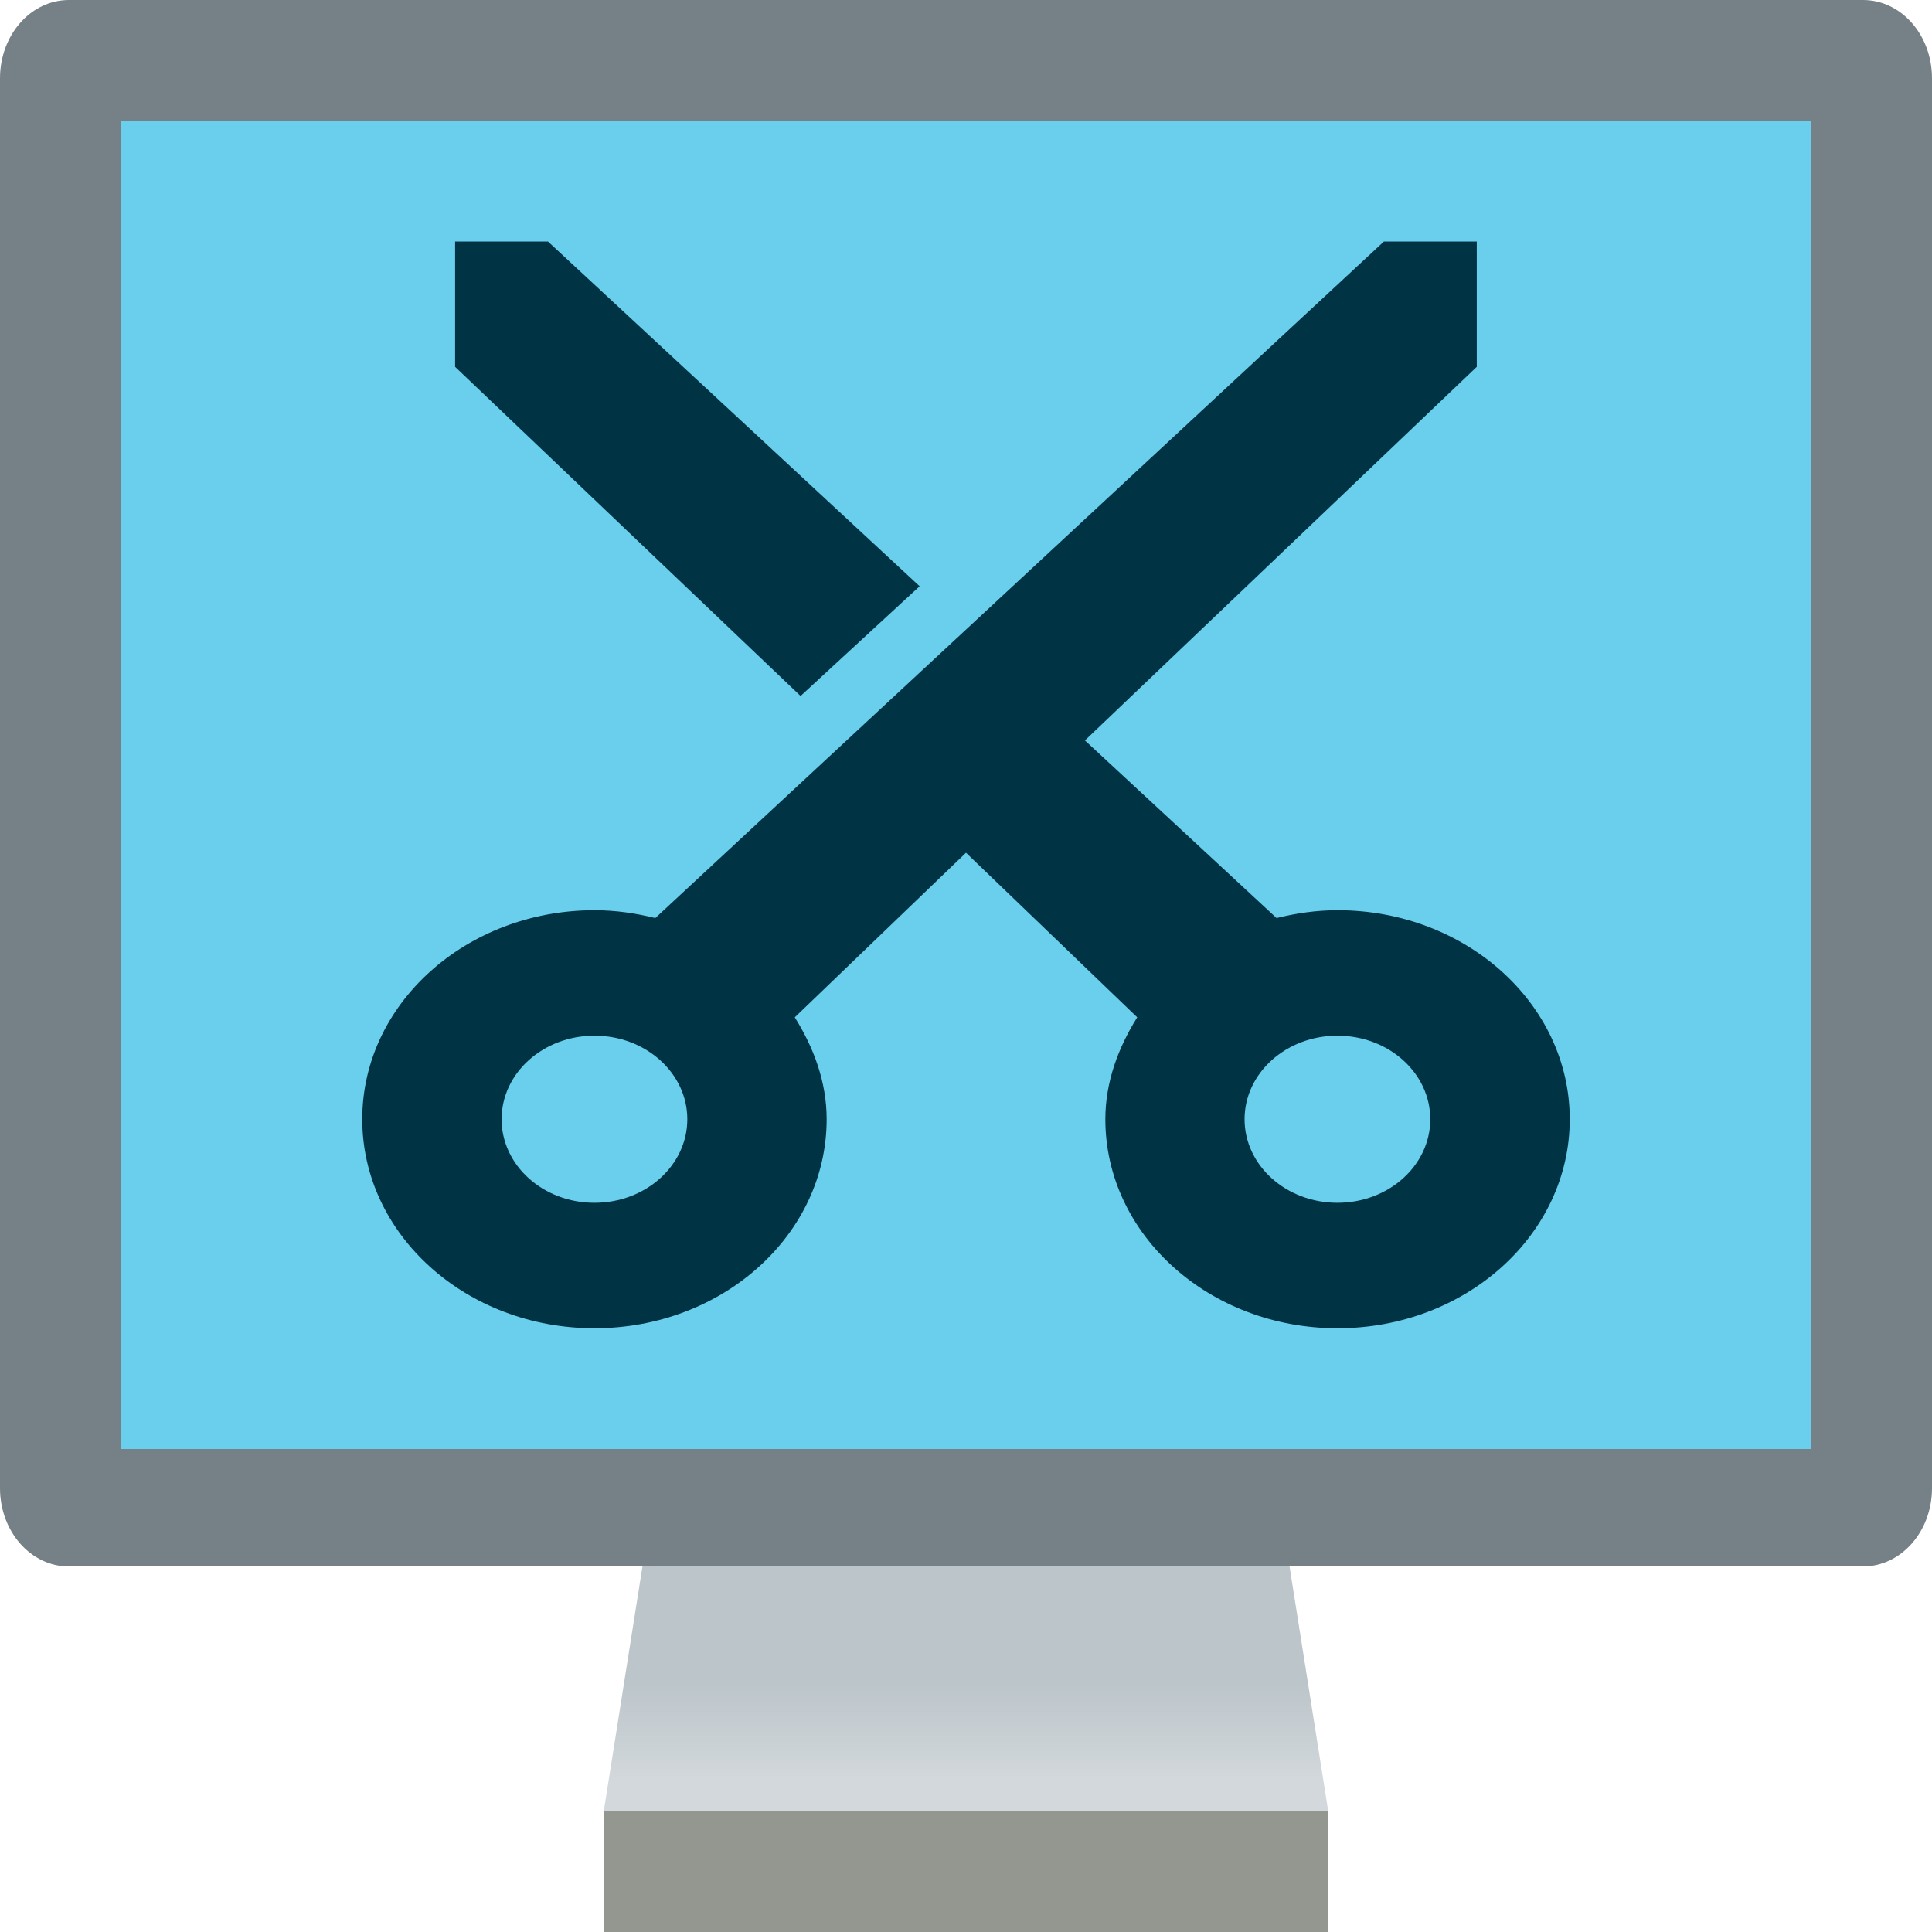
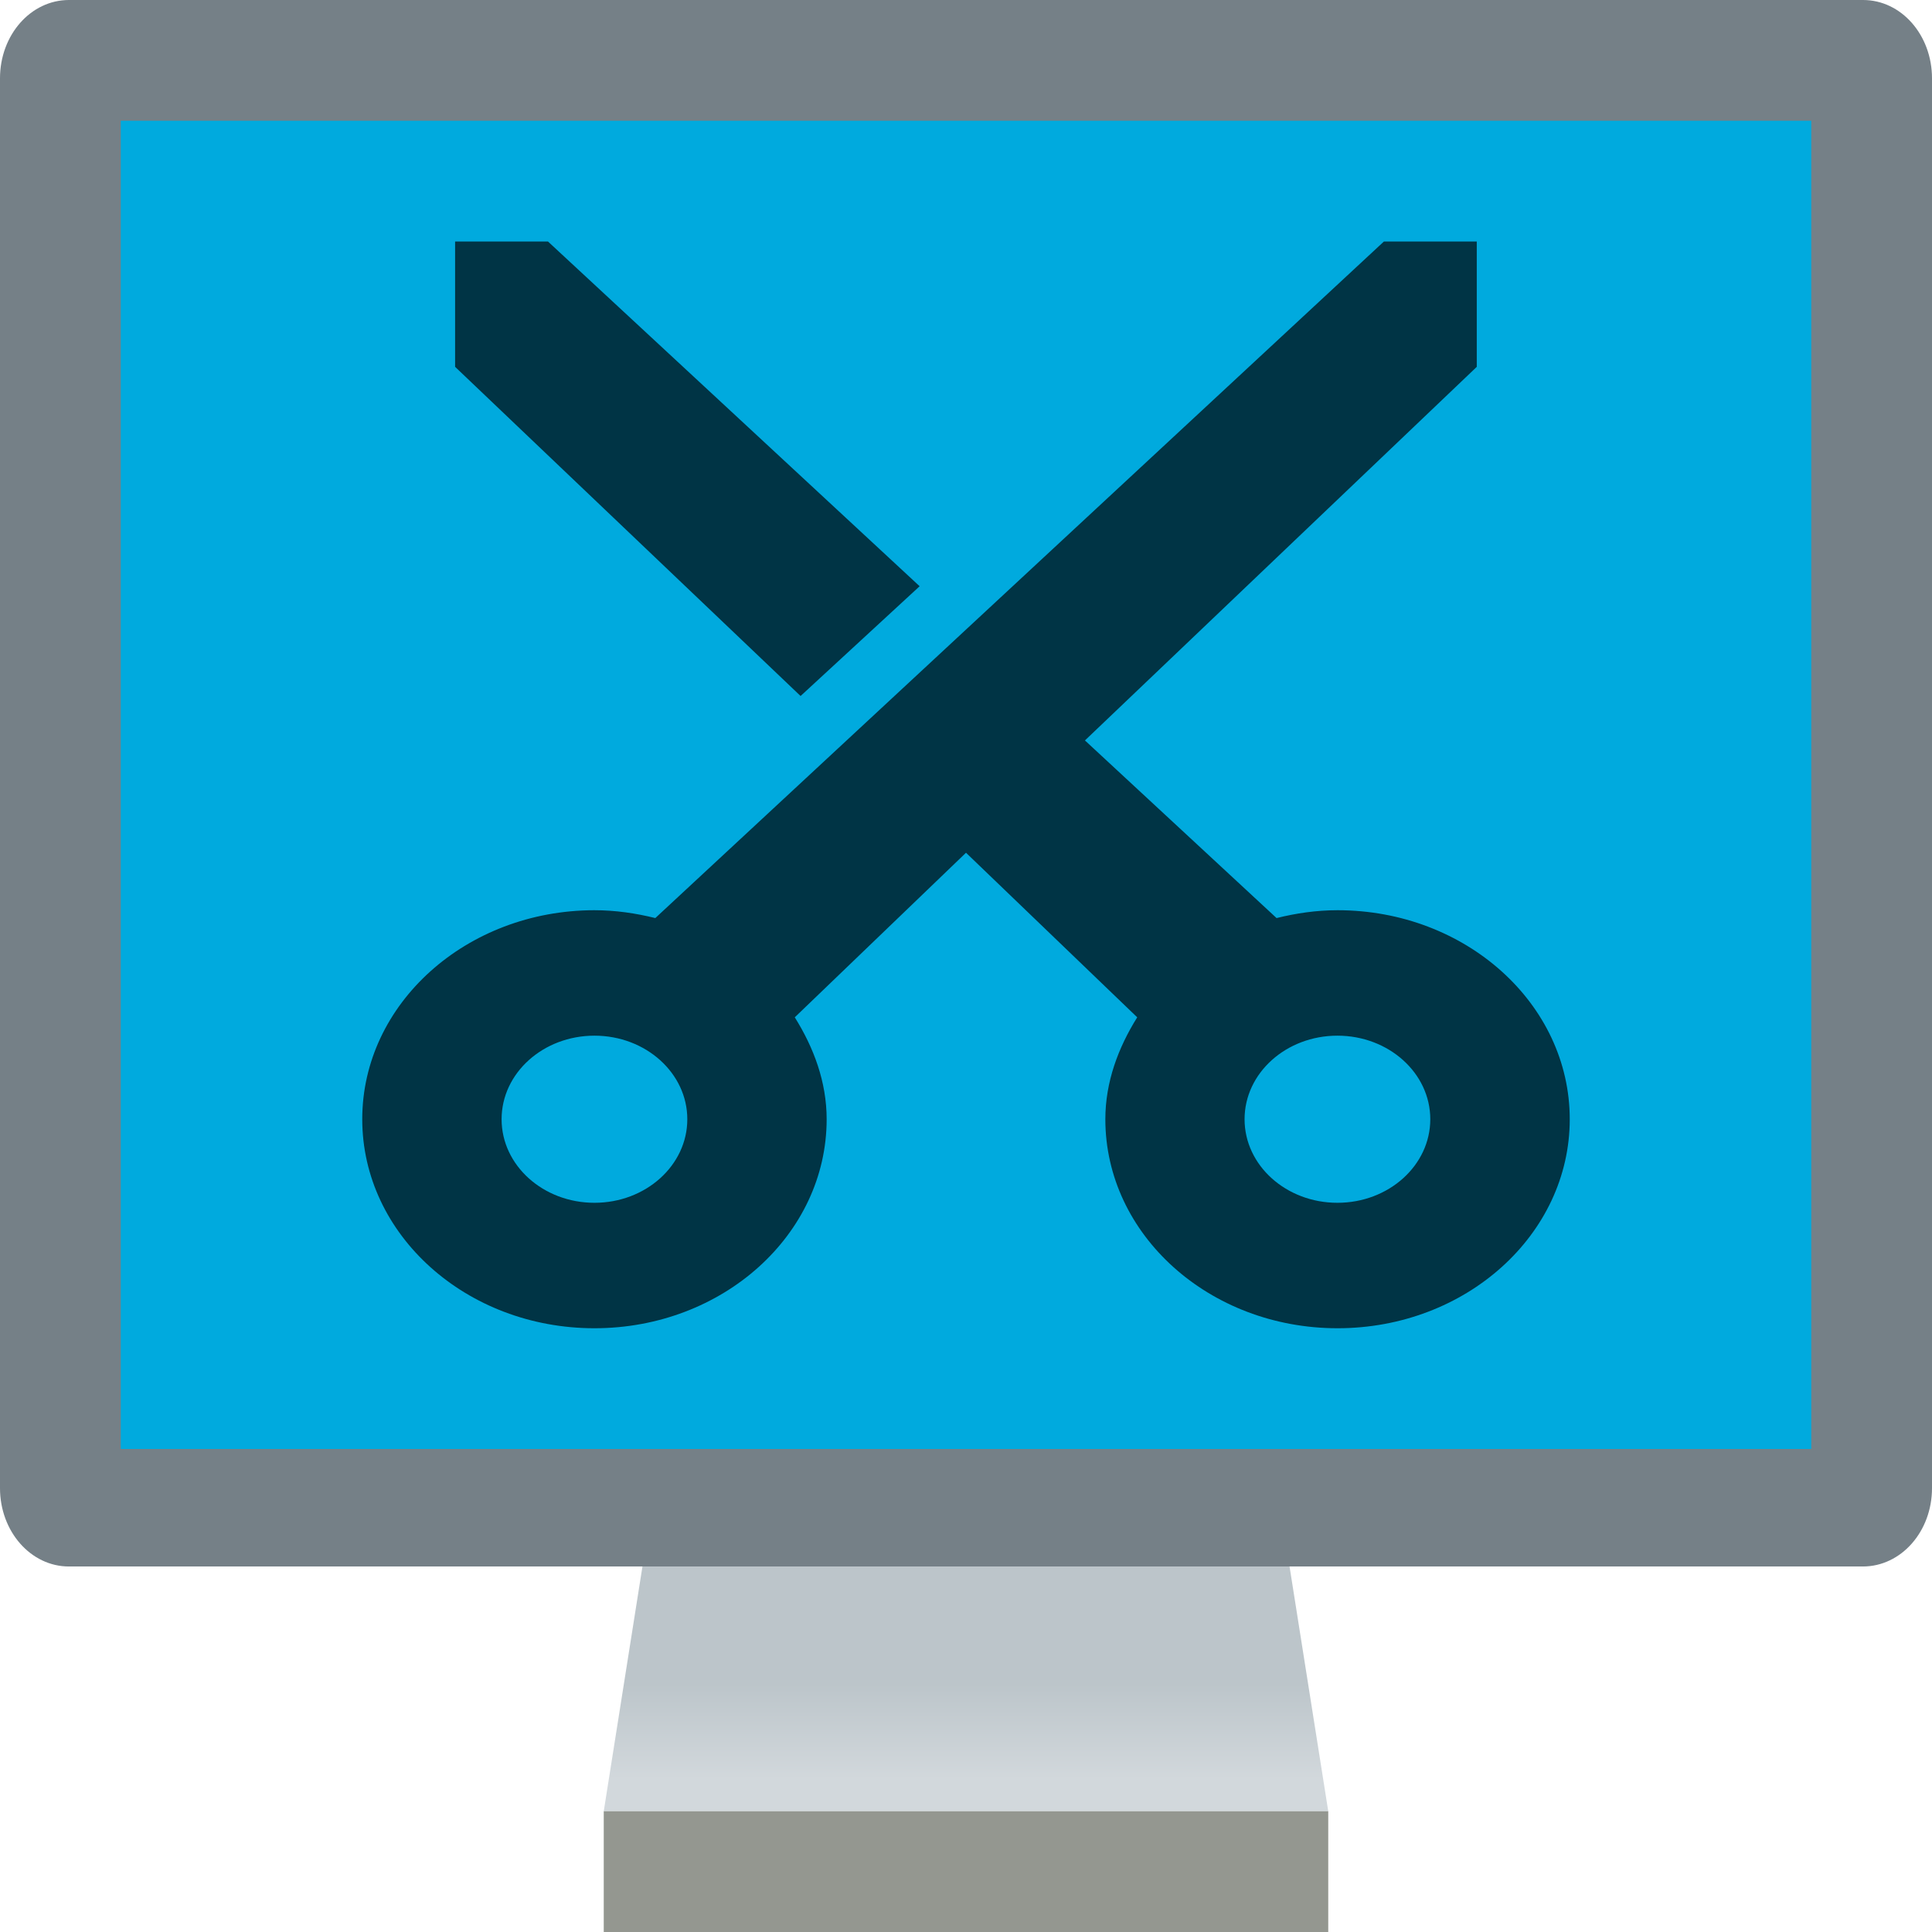
- <svg xmlns="http://www.w3.org/2000/svg" xmlns:xlink="http://www.w3.org/1999/xlink" height="16" width="16" version="1.1" id="svg18">
+ <svg xmlns="http://www.w3.org/2000/svg" xmlns:xlink="http://www.w3.org/1999/xlink" id="svg18" version="1.1" width="16" height="16">
  <defs id="defs22">
    <linearGradient id="linearGradient948">
-       <stop id="stop944" offset="0" style="stop-color:#d2d8dc;stop-opacity:1" />
-       <stop id="stop946" offset="1" style="stop-color:#758087;stop-opacity:1" />
+       <stop style="stop-color:#d2d8dc;stop-opacity:1" offset="0" id="stop944" />
+       <stop style="stop-color:#758087;stop-opacity:1" offset="1" id="stop946" />
    </linearGradient>
-     <linearGradient xlink:href="#linearGradient29735" id="linearGradient29737" x1="1118.735" y1="283.54" x2="1118.735" y2="233.404" gradientUnits="userSpaceOnUse" />
+     <linearGradient gradientUnits="userSpaceOnUse" y2="233.404" x2="1118.735" y1="283.54" x1="1118.735" id="linearGradient29737" xlink:href="#linearGradient29735" />
    <linearGradient id="linearGradient29735">
-       <stop style="stop-color:#d2d8dc;stop-opacity:1" offset="0" id="stop29731" />
-       <stop style="stop-color:#758087;stop-opacity:1" offset="1" id="stop29733" />
+       <stop id="stop29731" offset="0" style="stop-color:#d2d8dc;stop-opacity:1" />
+       <stop id="stop29733" offset="1" style="stop-color:#758087;stop-opacity:1" />
    </linearGradient>
-     <linearGradient xlink:href="#linearGradient948" id="linearGradient942" gradientUnits="userSpaceOnUse" x1="1118.735" y1="283.54" x2="1118.735" y2="233.404" />
+     <linearGradient y2="233.404" x2="1118.735" y1="283.54" x1="1118.735" gradientUnits="userSpaceOnUse" id="linearGradient942" xlink:href="#linearGradient948" />
    <linearGradient id="linearGradient9567">
-       <stop style="stop-color:#204a87;stop-opacity:1" offset="0" id="stop9569" />
-       <stop style="stop-color:#081527;stop-opacity:0.99" offset="1" id="stop9571" />
+       <stop id="stop9569" offset="0" style="stop-color:#204a87;stop-opacity:1" />
+       <stop id="stop9571" offset="1" style="stop-color:#081527;stop-opacity:0.99" />
    </linearGradient>
-     <linearGradient xlink:href="#linearGradient19128" id="linearGradient24963" gradientUnits="userSpaceOnUse" gradientTransform="matrix(0.2499998,0,0,0.1317578,-7.999989,89.58079)" x1="68" y1="282" x2="68" y2="276" />
+     <linearGradient y2="276" x2="68" y1="282" x1="68" gradientTransform="matrix(0.2499998,0,0,0.1317578,-7.999989,89.58079)" gradientUnits="userSpaceOnUse" id="linearGradient24963" xlink:href="#linearGradient19128" />
    <linearGradient id="linearGradient19128">
-       <stop style="stop-color:#d2d8dc;stop-opacity:1" offset="0" id="stop19124" />
-       <stop style="stop-color:#bcc5ca;stop-opacity:1" offset="1" id="stop19126" />
+       <stop id="stop19124" offset="0" style="stop-color:#d2d8dc;stop-opacity:1" />
+       <stop id="stop19126" offset="1" style="stop-color:#bcc5ca;stop-opacity:1" />
    </linearGradient>
  </defs>
-   <g id="g16" style="stroke-width:4" transform="translate(0,-112)">
-     <path style="display:inline;opacity:1;fill:url(#linearGradient24963);fill-opacity:1;stroke:none;stroke-width:2.213;stroke-linecap:square;stroke-linejoin:miter;stroke-miterlimit:4;stroke-dasharray:none;stroke-dashoffset:0;stroke-opacity:1;enable-background:new" d="M 6,120.676 5,127 H 8 11 l -1,-6.324 h -2 z" id="path24947" />
-     <path d="M 0.571,112 C 0.255,112 0,112.289 0,112.649 v 11.675 c 0,0.359 0.255,0.649 0.571,0.649 H 15.429 C 15.745,124.972 16,124.683 16,124.324 V 112.649 C 16,112.289 15.745,112 15.429,112 Z" id="path8" style="fill:#758087;fill-opacity:1;stroke:none;stroke-width:0.39;stroke-miterlimit:4;stroke-dasharray:none;stroke-opacity:1" />
-     <path transform="matrix(0.1064452,0,0,0.1010411,227.2072,121.9362)" style="display:inline;opacity:1;fill:#a7b0b7;fill-opacity:1;stroke:none;stroke-width:20;stroke-linecap:square;stroke-linejoin:miter;stroke-miterlimit:4;stroke-dasharray:none;stroke-dashoffset:0;stroke-opacity:1;enable-background:new" id="rect2101-7-6" d="m 1084,61.125 a 27.16,27.16 0 0 0 -27.062,24.9 l -16,192 A 27.16,27.16 0 0 0 1068,307.438 h 48 48 a 27.16,27.16 0 0 0 27.062,-29.412 l -16,-192 A 27.16,27.16 0 0 0 1148,61.125 h -32 z" />
-     <path transform="matrix(0.1057799,0,0,0.1010411,227.8996,120.9362)" style="display:inline;opacity:1;fill:url(#linearGradient29737);fill-opacity:1;stroke:none;stroke-width:20;stroke-linecap:square;stroke-linejoin:miter;stroke-miterlimit:4;stroke-dasharray:none;stroke-dashoffset:0;stroke-opacity:1;enable-background:new" id="rect2101-4" d="m 1084,61.125 a 27.16,27.16 0 0 0 -27.062,24.9 l -16,192 A 27.16,27.16 0 0 0 1068,307.438 h 48 48 a 27.16,27.16 0 0 0 27.062,-29.412 l -16,-192 A 27.16,27.16 0 0 0 1148,61.125 h -32 z" />
-     <path d="m 325.572,110.726 c -0.871,0 -1.571,0.692 -1.571,1.553 v 27.168 A 1.587,1.529 0 0 0 325.572,141 h 40.857 c 0.871,0 1.571,-0.693 1.571,-1.553 V 112.279 a 1.587,1.529 0 0 0 -1.571,-1.553 z" id="path6-9" style="fill:#a7b0b7;fill-opacity:1;stroke-width:1.542" />
-     <path d="m 325.616,109 c -0.87,0 -1.57,0.694 -1.57,1.555 v 27.999 c 0,0.862 0.7,1.555 1.57,1.555 h 40.812 c 0.87,0 1.57,-0.694 1.57,-1.555 v -27.999 c 0,-0.862 -0.7,-1.555 -1.57,-1.555 z" id="path8-5" style="fill:#d1d7db;fill-opacity:1;stroke-width:1.563" />
-     <path d="m 326,111 h 40 v 27 h -40 z" id="path12-0" style="fill:#18262f;fill-opacity:1;stroke-width:1.677" />
-     <g style="display:inline;stroke-width:4;enable-background:new" id="g2436-4" transform="matrix(0.3888699,0,0,0.3888699,327.939,26.00512)">
-       <path id="path2396-8" d="m 95.304,221.14 -97.719,64.289 h 25.716 72.004 z M 79.875,243 v 27 l -42.607,0.257 z" style="color:#000000;font-style:normal;font-variant:normal;font-weight:normal;font-stretch:normal;font-size:medium;line-height:normal;font-family:sans-serif;font-variant-ligatures:normal;font-variant-position:normal;font-variant-caps:normal;font-variant-numeric:normal;font-variant-alternates:normal;font-feature-settings:normal;text-indent:0;text-align:start;text-decoration:none;text-decoration-line:none;text-decoration-style:solid;text-decoration-color:#000000;letter-spacing:normal;word-spacing:normal;text-transform:none;writing-mode:lr-tb;direction:ltr;text-orientation:mixed;dominant-baseline:auto;baseline-shift:baseline;text-anchor:start;white-space:normal;shape-padding:0;clip-rule:nonzero;display:inline;overflow:visible;visibility:visible;opacity:1;isolation:auto;mix-blend-mode:normal;color-interpolation:sRGB;color-interpolation-filters:linearRGB;solid-color:#000000;solid-opacity:1;vector-effect:none;fill:#f6d32d;fill-opacity:1;fill-rule:nonzero;stroke:none;stroke-width:14.542;stroke-linecap:butt;stroke-linejoin:miter;stroke-miterlimit:4;stroke-dasharray:none;stroke-dashoffset:0;stroke-opacity:1;color-rendering:auto;image-rendering:auto;shape-rendering:auto;text-rendering:auto;enable-background:accumulate" />
-       <path id="path2398-7" d="M 79.875,71 37.268,96.257 v 2 L 79.875,73 Z m -78.381,39.858 -3.909,2.572 h 25.716 l 72.004,0.06 v -2.632 H 23.301 Z" style="color:#000000;font-style:normal;font-variant:normal;font-weight:normal;font-stretch:normal;font-size:medium;line-height:normal;font-family:sans-serif;font-variant-ligatures:normal;font-variant-position:normal;font-variant-caps:normal;font-variant-numeric:normal;font-variant-alternates:normal;font-feature-settings:normal;text-indent:0;text-align:start;text-decoration:none;text-decoration-line:none;text-decoration-style:solid;text-decoration-color:#000000;letter-spacing:normal;word-spacing:normal;text-transform:none;writing-mode:lr-tb;direction:ltr;text-orientation:mixed;dominant-baseline:auto;baseline-shift:baseline;text-anchor:start;white-space:normal;shape-padding:0;clip-rule:nonzero;display:inline;overflow:visible;visibility:visible;opacity:1;isolation:auto;mix-blend-mode:normal;color-interpolation:sRGB;color-interpolation-filters:linearRGB;solid-color:#000000;solid-opacity:1;vector-effect:none;fill:#e5a50a;fill-opacity:1;fill-rule:nonzero;stroke:none;stroke-width:14;stroke-linecap:butt;stroke-linejoin:miter;stroke-miterlimit:4;stroke-dasharray:none;stroke-dashoffset:0;stroke-opacity:1;color-rendering:auto;image-rendering:auto;shape-rendering:auto;text-rendering:auto;enable-background:accumulate" transform="translate(0,172)" />
-       <g id="g2434-1" transform="translate(-0.1250001,2)">
-         <path style="display:inline;fill:none;stroke:#b38108;stroke-width:2.572;stroke-linecap:butt;stroke-linejoin:miter;stroke-miterlimit:4;stroke-dasharray:none;stroke-opacity:1;enable-background:new" d="m 11.854,278.286 v 5.143" id="path2432-7" />
-         <path style="display:inline;fill:none;stroke:#b38108;stroke-width:2.572;stroke-linecap:butt;stroke-linejoin:miter;stroke-miterlimit:4;stroke-dasharray:none;stroke-opacity:1;enable-background:new" d="m 19.473,275.715 v 7.715" id="path2432-8-2" />
-         <path style="display:inline;fill:none;stroke:#b38108;stroke-width:2.572;stroke-linecap:butt;stroke-linejoin:miter;stroke-miterlimit:4;stroke-dasharray:none;stroke-opacity:1;enable-background:new" d="m 27.283,278.286 v 5.143" id="path2432-4-7" />
-         <path style="display:inline;fill:none;stroke:#b38108;stroke-width:2.572;stroke-linecap:butt;stroke-linejoin:miter;stroke-miterlimit:4;stroke-dasharray:none;stroke-opacity:1;enable-background:new" d="m 42.812,278.286 v 5.143" id="path2432-1-22" />
-         <path style="display:inline;fill:none;stroke:#b38108;stroke-width:2.572;stroke-linecap:butt;stroke-linejoin:miter;stroke-miterlimit:4;stroke-dasharray:none;stroke-opacity:1;enable-background:new" d="m 35.1,275.715 v 7.715" id="path2432-8-4-6" />
-         <path style="display:inline;fill:none;stroke:#b38108;stroke-width:2.572;stroke-linecap:butt;stroke-linejoin:miter;stroke-miterlimit:4;stroke-dasharray:none;stroke-opacity:1;enable-background:new" d="m 50.53,275.715 v 7.715" id="path2432-8-4-9-1" />
-         <path style="display:inline;fill:none;stroke:#b38108;stroke-width:2.572;stroke-linecap:butt;stroke-linejoin:miter;stroke-miterlimit:4;stroke-dasharray:none;stroke-opacity:1;enable-background:new" d="m 58.142,278.286 v 5.143" id="path2432-1-2-0" />
-         <path style="display:inline;fill:none;stroke:#b38108;stroke-width:2.572;stroke-linecap:butt;stroke-linejoin:miter;stroke-miterlimit:4;stroke-dasharray:none;stroke-opacity:1;enable-background:new" d="m 65.856,275.715 v 7.715" id="path2432-8-4-0-6" />
-         <path style="display:inline;fill:none;stroke:#b38108;stroke-width:2.572;stroke-linecap:butt;stroke-linejoin:miter;stroke-miterlimit:4;stroke-dasharray:none;stroke-opacity:1;enable-background:new" d="m 73.685,278.286 v 5.143" id="path2432-1-2-6-1" />
-         <path style="display:inline;fill:none;stroke:#b38108;stroke-width:2.572;stroke-linecap:butt;stroke-linejoin:miter;stroke-miterlimit:4;stroke-dasharray:none;stroke-opacity:1;enable-background:new" d="m 81.161,275.715 v 7.715" id="path2432-8-4-8-5" />
-         <path style="display:inline;fill:none;stroke:#b38108;stroke-width:2.572;stroke-linecap:butt;stroke-linejoin:miter;stroke-miterlimit:4;stroke-dasharray:none;stroke-opacity:1;enable-background:new" d="m 90.286,278.286 v 5.143" id="path2432-1-2-6-9-9" />
+   <g transform="translate(0,-112)" style="stroke-width:4" id="g16">
+     <path id="path24947" d="M 6,120.676 5,127 H 8 11 l -1,-6.324 h -2 z" style="display:inline;opacity:1;fill:url(#linearGradient24963);fill-opacity:1;stroke:none;stroke-width:2.213;stroke-linecap:square;stroke-linejoin:miter;stroke-miterlimit:4;stroke-dasharray:none;stroke-dashoffset:0;stroke-opacity:1;enable-background:new" />
+     <path style="fill:#758087;fill-opacity:1;stroke:none;stroke-width:0.39;stroke-miterlimit:4;stroke-dasharray:none;stroke-opacity:1" id="path8" d="M 0.571,112 C 0.255,112 0,112.289 0,112.649 v 11.675 c 0,0.359 0.255,0.649 0.571,0.649 H 15.429 C 15.745,124.972 16,124.683 16,124.324 V 112.649 C 16,112.289 15.745,112 15.429,112 Z" />
+     <path d="m 1084,61.125 a 27.16,27.16 0 0 0 -27.062,24.9 l -16,192 A 27.16,27.16 0 0 0 1068,307.438 h 48 48 a 27.16,27.16 0 0 0 27.062,-29.412 l -16,-192 A 27.16,27.16 0 0 0 1148,61.125 h -32 z" id="rect2101-7-6" style="display:inline;opacity:1;fill:#a7b0b7;fill-opacity:1;stroke:none;stroke-width:20;stroke-linecap:square;stroke-linejoin:miter;stroke-miterlimit:4;stroke-dasharray:none;stroke-dashoffset:0;stroke-opacity:1;enable-background:new" transform="matrix(0.1064452,0,0,0.1010411,227.2072,121.9362)" />
+     <path d="m 1084,61.125 a 27.16,27.16 0 0 0 -27.062,24.9 l -16,192 A 27.16,27.16 0 0 0 1068,307.438 h 48 48 a 27.16,27.16 0 0 0 27.062,-29.412 l -16,-192 A 27.16,27.16 0 0 0 1148,61.125 h -32 z" id="rect2101-4" style="display:inline;opacity:1;fill:url(#linearGradient29737);fill-opacity:1;stroke:none;stroke-width:20;stroke-linecap:square;stroke-linejoin:miter;stroke-miterlimit:4;stroke-dasharray:none;stroke-dashoffset:0;stroke-opacity:1;enable-background:new" transform="matrix(0.1057799,0,0,0.1010411,227.8996,120.9362)" />
+     <path style="fill:#a7b0b7;fill-opacity:1;stroke-width:1.542" id="path6-9" d="m 325.572,110.726 c -0.871,0 -1.571,0.692 -1.571,1.553 v 27.168 A 1.587,1.529 0 0 0 325.572,141 h 40.857 c 0.871,0 1.571,-0.693 1.571,-1.553 V 112.279 a 1.587,1.529 0 0 0 -1.571,-1.553 z" />
+     <path style="fill:#d1d7db;fill-opacity:1;stroke-width:1.563" id="path8-5" d="m 325.616,109 c -0.87,0 -1.57,0.694 -1.57,1.555 v 27.999 c 0,0.862 0.7,1.555 1.57,1.555 h 40.812 c 0.87,0 1.57,-0.694 1.57,-1.555 v -27.999 c 0,-0.862 -0.7,-1.555 -1.57,-1.555 z" />
+     <path style="fill:#18262f;fill-opacity:1;stroke-width:1.677" id="path12-0" d="m 326,111 h 40 v 27 h -40 z" />
+     <g transform="matrix(0.3888699,0,0,0.3888699,327.939,26.00512)" id="g2436-4" style="display:inline;stroke-width:4;enable-background:new">
+       <path style="color:#000000;font-style:normal;font-variant:normal;font-weight:normal;font-stretch:normal;font-size:medium;line-height:normal;font-family:sans-serif;font-variant-ligatures:normal;font-variant-position:normal;font-variant-caps:normal;font-variant-numeric:normal;font-variant-alternates:normal;font-feature-settings:normal;text-indent:0;text-align:start;text-decoration:none;text-decoration-line:none;text-decoration-style:solid;text-decoration-color:#000000;letter-spacing:normal;word-spacing:normal;text-transform:none;writing-mode:lr-tb;direction:ltr;text-orientation:mixed;dominant-baseline:auto;baseline-shift:baseline;text-anchor:start;white-space:normal;shape-padding:0;clip-rule:nonzero;display:inline;overflow:visible;visibility:visible;opacity:1;isolation:auto;mix-blend-mode:normal;color-interpolation:sRGB;color-interpolation-filters:linearRGB;solid-color:#000000;solid-opacity:1;vector-effect:none;fill:#f6d32d;fill-opacity:1;fill-rule:nonzero;stroke:none;stroke-width:14.542;stroke-linecap:butt;stroke-linejoin:miter;stroke-miterlimit:4;stroke-dasharray:none;stroke-dashoffset:0;stroke-opacity:1;color-rendering:auto;image-rendering:auto;shape-rendering:auto;text-rendering:auto;enable-background:accumulate" d="m 95.304,221.14 -97.719,64.289 h 25.716 72.004 z M 79.875,243 v 27 l -42.607,0.257 z" id="path2396-8" />
+       <path transform="translate(0,172)" style="color:#000000;font-style:normal;font-variant:normal;font-weight:normal;font-stretch:normal;font-size:medium;line-height:normal;font-family:sans-serif;font-variant-ligatures:normal;font-variant-position:normal;font-variant-caps:normal;font-variant-numeric:normal;font-variant-alternates:normal;font-feature-settings:normal;text-indent:0;text-align:start;text-decoration:none;text-decoration-line:none;text-decoration-style:solid;text-decoration-color:#000000;letter-spacing:normal;word-spacing:normal;text-transform:none;writing-mode:lr-tb;direction:ltr;text-orientation:mixed;dominant-baseline:auto;baseline-shift:baseline;text-anchor:start;white-space:normal;shape-padding:0;clip-rule:nonzero;display:inline;overflow:visible;visibility:visible;opacity:1;isolation:auto;mix-blend-mode:normal;color-interpolation:sRGB;color-interpolation-filters:linearRGB;solid-color:#000000;solid-opacity:1;vector-effect:none;fill:#e5a50a;fill-opacity:1;fill-rule:nonzero;stroke:none;stroke-width:14;stroke-linecap:butt;stroke-linejoin:miter;stroke-miterlimit:4;stroke-dasharray:none;stroke-dashoffset:0;stroke-opacity:1;color-rendering:auto;image-rendering:auto;shape-rendering:auto;text-rendering:auto;enable-background:accumulate" d="M 79.875,71 37.268,96.257 v 2 L 79.875,73 Z m -78.381,39.858 -3.909,2.572 h 25.716 l 72.004,0.06 v -2.632 H 23.301 Z" id="path2398-7" />
+       <g transform="translate(-0.1250001,2)" id="g2434-1">
+         <path id="path2432-7" d="m 11.854,278.286 v 5.143" style="display:inline;fill:none;stroke:#b38108;stroke-width:2.572;stroke-linecap:butt;stroke-linejoin:miter;stroke-miterlimit:4;stroke-dasharray:none;stroke-opacity:1;enable-background:new" />
+         <path id="path2432-8-2" d="m 19.473,275.715 v 7.715" style="display:inline;fill:none;stroke:#b38108;stroke-width:2.572;stroke-linecap:butt;stroke-linejoin:miter;stroke-miterlimit:4;stroke-dasharray:none;stroke-opacity:1;enable-background:new" />
+         <path id="path2432-4-7" d="m 27.283,278.286 v 5.143" style="display:inline;fill:none;stroke:#b38108;stroke-width:2.572;stroke-linecap:butt;stroke-linejoin:miter;stroke-miterlimit:4;stroke-dasharray:none;stroke-opacity:1;enable-background:new" />
+         <path id="path2432-1-22" d="m 42.812,278.286 v 5.143" style="display:inline;fill:none;stroke:#b38108;stroke-width:2.572;stroke-linecap:butt;stroke-linejoin:miter;stroke-miterlimit:4;stroke-dasharray:none;stroke-opacity:1;enable-background:new" />
+         <path id="path2432-8-4-6" d="m 35.1,275.715 v 7.715" style="display:inline;fill:none;stroke:#b38108;stroke-width:2.572;stroke-linecap:butt;stroke-linejoin:miter;stroke-miterlimit:4;stroke-dasharray:none;stroke-opacity:1;enable-background:new" />
+         <path id="path2432-8-4-9-1" d="m 50.53,275.715 v 7.715" style="display:inline;fill:none;stroke:#b38108;stroke-width:2.572;stroke-linecap:butt;stroke-linejoin:miter;stroke-miterlimit:4;stroke-dasharray:none;stroke-opacity:1;enable-background:new" />
+         <path id="path2432-1-2-0" d="m 58.142,278.286 v 5.143" style="display:inline;fill:none;stroke:#b38108;stroke-width:2.572;stroke-linecap:butt;stroke-linejoin:miter;stroke-miterlimit:4;stroke-dasharray:none;stroke-opacity:1;enable-background:new" />
+         <path id="path2432-8-4-0-6" d="m 65.856,275.715 v 7.715" style="display:inline;fill:none;stroke:#b38108;stroke-width:2.572;stroke-linecap:butt;stroke-linejoin:miter;stroke-miterlimit:4;stroke-dasharray:none;stroke-opacity:1;enable-background:new" />
+         <path id="path2432-1-2-6-1" d="m 73.685,278.286 v 5.143" style="display:inline;fill:none;stroke:#b38108;stroke-width:2.572;stroke-linecap:butt;stroke-linejoin:miter;stroke-miterlimit:4;stroke-dasharray:none;stroke-opacity:1;enable-background:new" />
+         <path id="path2432-8-4-8-5" d="m 81.161,275.715 v 7.715" style="display:inline;fill:none;stroke:#b38108;stroke-width:2.572;stroke-linecap:butt;stroke-linejoin:miter;stroke-miterlimit:4;stroke-dasharray:none;stroke-opacity:1;enable-background:new" />
+         <path id="path2432-1-2-6-9-9" d="m 90.286,278.286 v 5.143" style="display:inline;fill:none;stroke:#b38108;stroke-width:2.572;stroke-linecap:butt;stroke-linejoin:miter;stroke-miterlimit:4;stroke-dasharray:none;stroke-opacity:1;enable-background:new" />
      </g>
    </g>
-     <rect y="113" x="1" height="11" width="14" id="rect9511" style="display:inline;fill:#6acfec;fill-opacity:1;fill-rule:evenodd;stroke:none;stroke-width:1.139;stroke-miterlimit:4;stroke-dasharray:none;stroke-opacity:1;enable-background:new" />
-     <path id="path24961" d="m 5,127.5 h 6" style="display:inline;opacity:1;vector-effect:none;fill:#758087;fill-opacity:1;stroke:#949790;stroke-width:1;stroke-linecap:butt;stroke-linejoin:miter;stroke-miterlimit:4;stroke-dasharray:none;stroke-dashoffset:0;stroke-opacity:1;marker:none;marker-start:none;marker-mid:none;marker-end:none;paint-order:normal;enable-background:new" />
-     <path id="rect6492" d="M 3,121.269 C 3,122.225 3.861,123 4.923,123 c 1.062,0 1.923,-0.775 1.923,-1.731 0,-0.309 -0.107,-0.593 -0.264,-0.844 l 1.418,-1.363 1.418,1.363 c -0.157,0.251 -0.264,0.535 -0.264,0.844 0,0.956 0.861,1.731 1.923,1.731 C 12.139,123 13,122.225 13,121.269 c 0,-0.956 -0.861,-1.731 -1.923,-1.731 -0.176,0 -0.343,0.025 -0.505,0.065 l -1.587,-1.471 3.245,-3.094 v -1.038 h -0.769 l -6.034,5.603 c -0.162,-0.04 -0.329,-0.065 -0.505,-0.065 C 3.861,119.539 3,120.313 3,121.269 Z m 1.154,0 c 0,-0.382 0.344,-0.692 0.769,-0.692 0.425,0 0.769,0.31 0.769,0.692 0,0.382 -0.344,0.692 -0.769,0.692 -0.425,0 -0.769,-0.31 -0.769,-0.692 z m -0.385,-6.231 2.861,2.726 0.986,-0.909 L 4.538,114 H 3.769 Z m 6.538,6.231 c 0,-0.382 0.344,-0.692 0.769,-0.692 0.425,0 0.769,0.31 0.769,0.692 0,0.382 -0.344,0.692 -0.769,0.692 -0.425,0 -0.769,-0.31 -0.769,-0.692 z" style="color:#000000;clip-rule:nonzero;display:inline;overflow:visible;visibility:visible;opacity:1;isolation:auto;mix-blend-mode:normal;color-interpolation:sRGB;color-interpolation-filters:linearRGB;solid-color:#000000;solid-opacity:1;fill:#003445;fill-opacity:1;fill-rule:nonzero;stroke:none;stroke-width:0.73;stroke-linecap:butt;stroke-linejoin:miter;stroke-miterlimit:4;stroke-dasharray:none;stroke-dashoffset:0;stroke-opacity:1;color-rendering:auto;image-rendering:auto;shape-rendering:auto;text-rendering:auto;enable-background:accumulate" />
+     <rect style="display:inline;fill:#00aade;fill-opacity:1;fill-rule:evenodd;stroke:none;stroke-width:1.139;stroke-miterlimit:4;stroke-dasharray:none;stroke-opacity:1;enable-background:new" id="rect9511" width="14" height="11" x="1" y="113" />
+     <path style="display:inline;opacity:1;vector-effect:none;fill:#758087;fill-opacity:1;stroke:#949790;stroke-width:1;stroke-linecap:butt;stroke-linejoin:miter;stroke-miterlimit:4;stroke-dasharray:none;stroke-dashoffset:0;stroke-opacity:1;marker:none;marker-start:none;marker-mid:none;marker-end:none;paint-order:normal;enable-background:new" d="m 5,127.5 h 6" id="path24961" />
+     <path style="color:#000000;clip-rule:nonzero;display:inline;overflow:visible;visibility:visible;opacity:1;isolation:auto;mix-blend-mode:normal;color-interpolation:sRGB;color-interpolation-filters:linearRGB;solid-color:#000000;solid-opacity:1;fill:#003445;fill-opacity:1;fill-rule:nonzero;stroke:none;stroke-width:0.73;stroke-linecap:butt;stroke-linejoin:miter;stroke-miterlimit:4;stroke-dasharray:none;stroke-dashoffset:0;stroke-opacity:1;color-rendering:auto;image-rendering:auto;shape-rendering:auto;text-rendering:auto;enable-background:accumulate" d="M 3,121.269 C 3,122.225 3.861,123 4.923,123 c 1.062,0 1.923,-0.775 1.923,-1.731 0,-0.309 -0.107,-0.593 -0.264,-0.844 l 1.418,-1.363 1.418,1.363 c -0.157,0.251 -0.264,0.535 -0.264,0.844 0,0.956 0.861,1.731 1.923,1.731 C 12.139,123 13,122.225 13,121.269 c 0,-0.956 -0.861,-1.731 -1.923,-1.731 -0.176,0 -0.343,0.025 -0.505,0.065 l -1.587,-1.471 3.245,-3.094 v -1.038 h -0.769 l -6.034,5.603 c -0.162,-0.04 -0.329,-0.065 -0.505,-0.065 C 3.861,119.539 3,120.313 3,121.269 Z m 1.154,0 c 0,-0.382 0.344,-0.692 0.769,-0.692 0.425,0 0.769,0.31 0.769,0.692 0,0.382 -0.344,0.692 -0.769,0.692 -0.425,0 -0.769,-0.31 -0.769,-0.692 z m -0.385,-6.231 2.861,2.726 0.986,-0.909 L 4.538,114 H 3.769 Z m 6.538,6.231 c 0,-0.382 0.344,-0.692 0.769,-0.692 0.425,0 0.769,0.31 0.769,0.692 0,0.382 -0.344,0.692 -0.769,0.692 -0.425,0 -0.769,-0.31 -0.769,-0.692 z" id="rect6492" />
  </g>
</svg>
